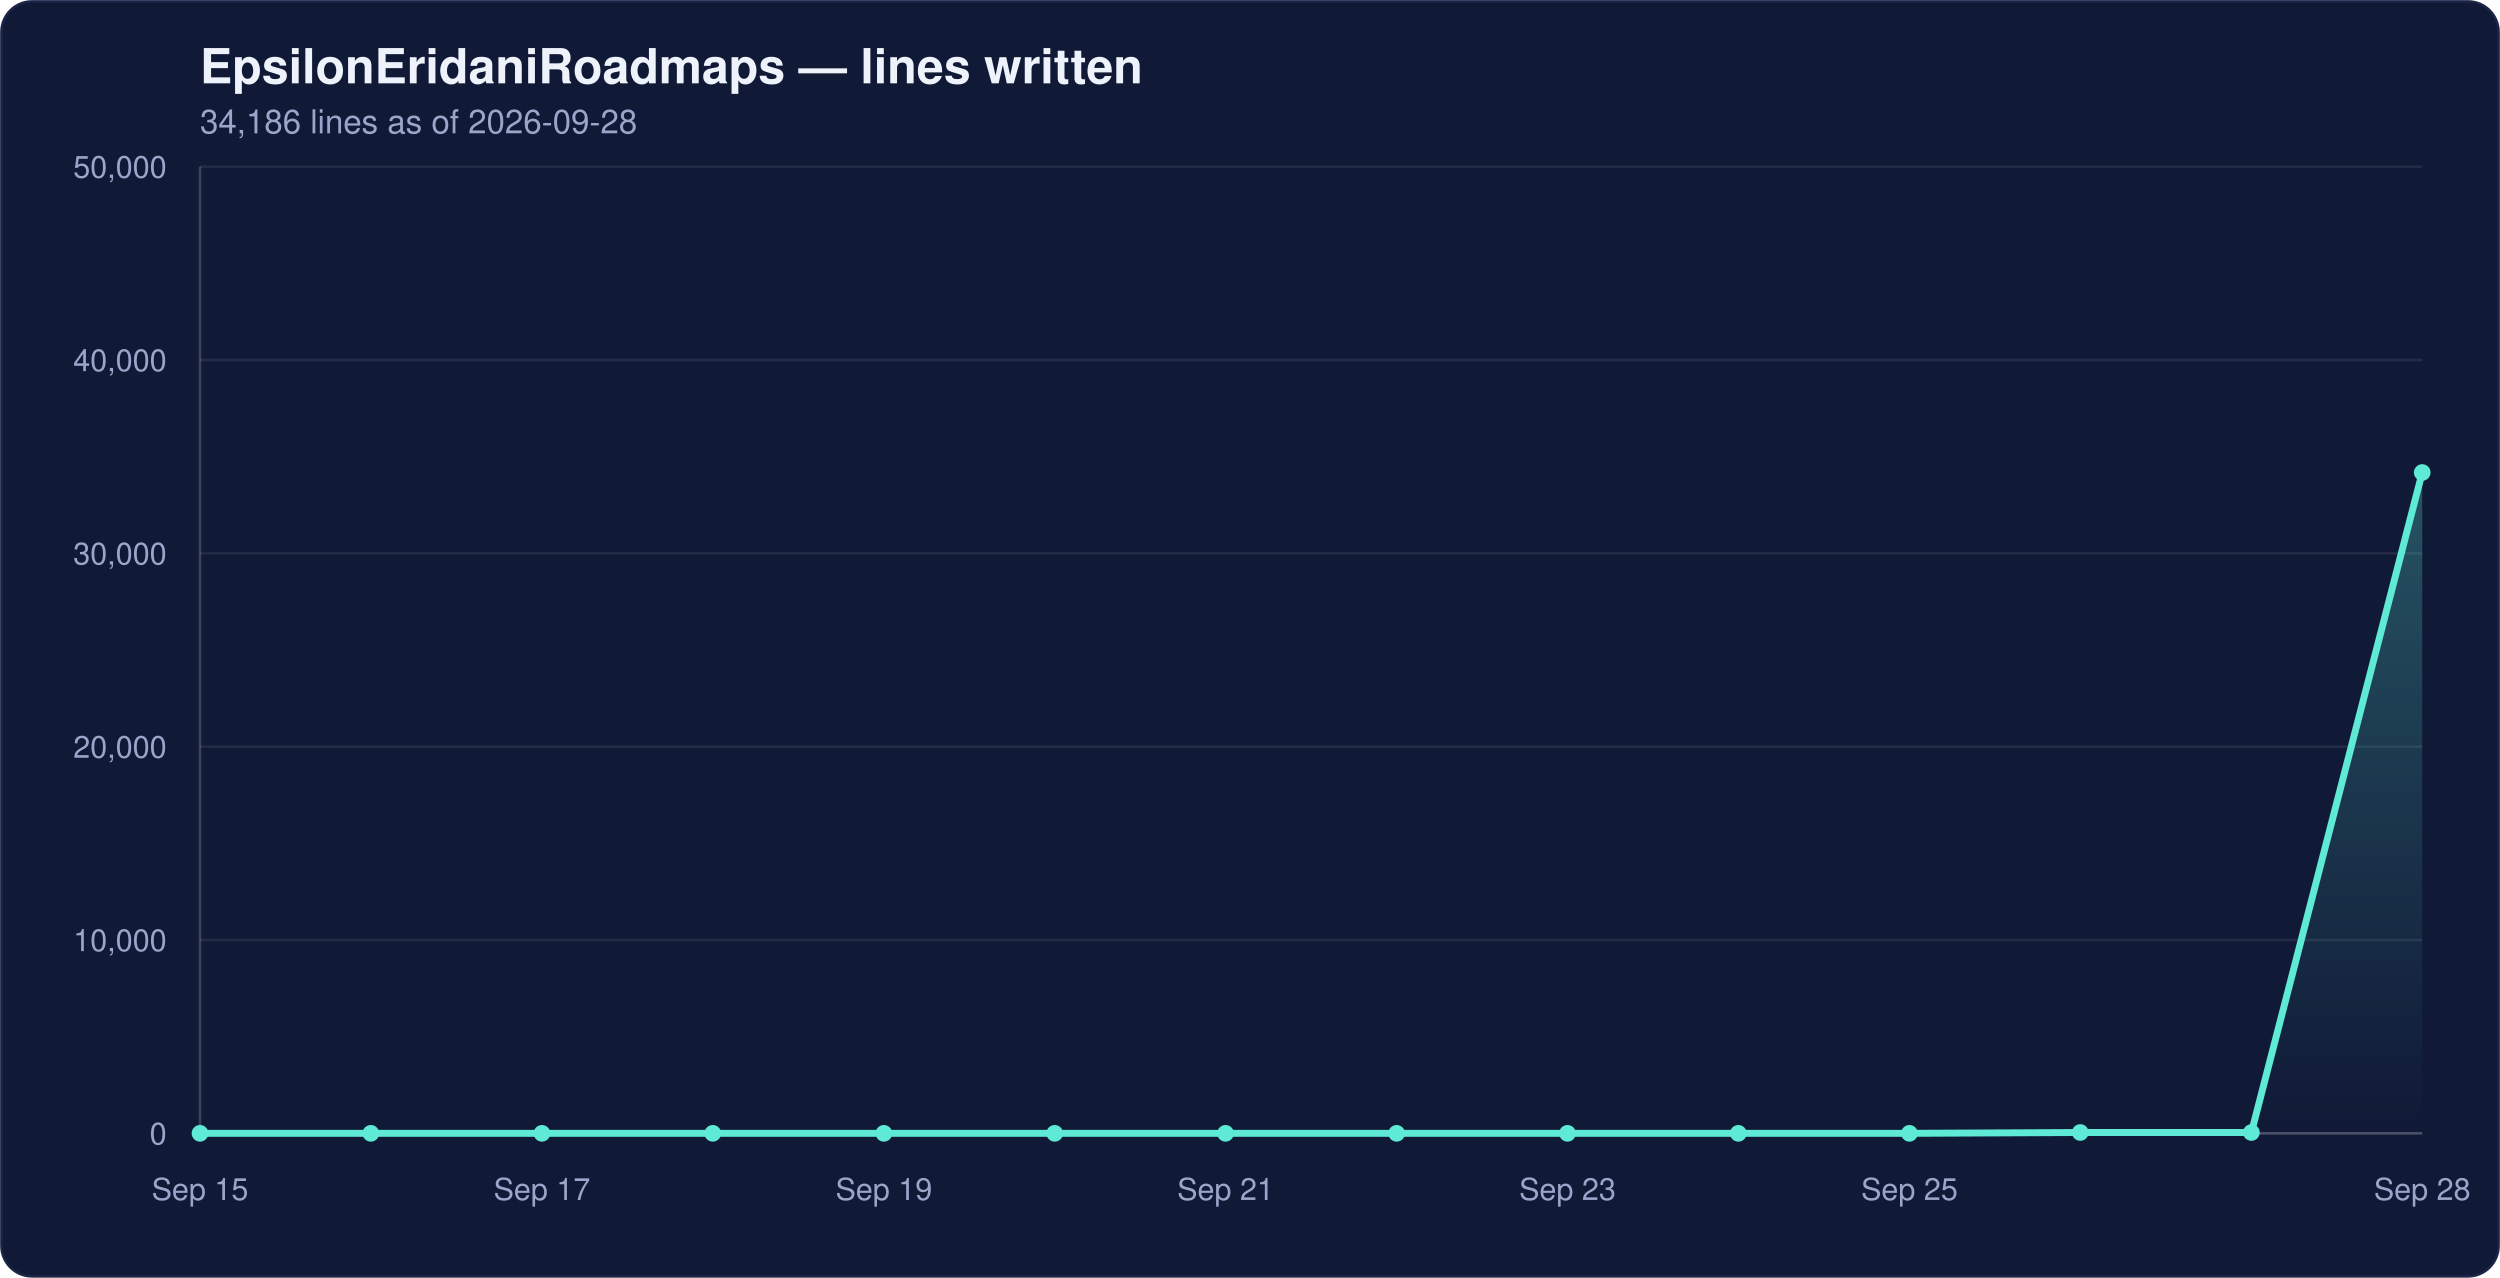
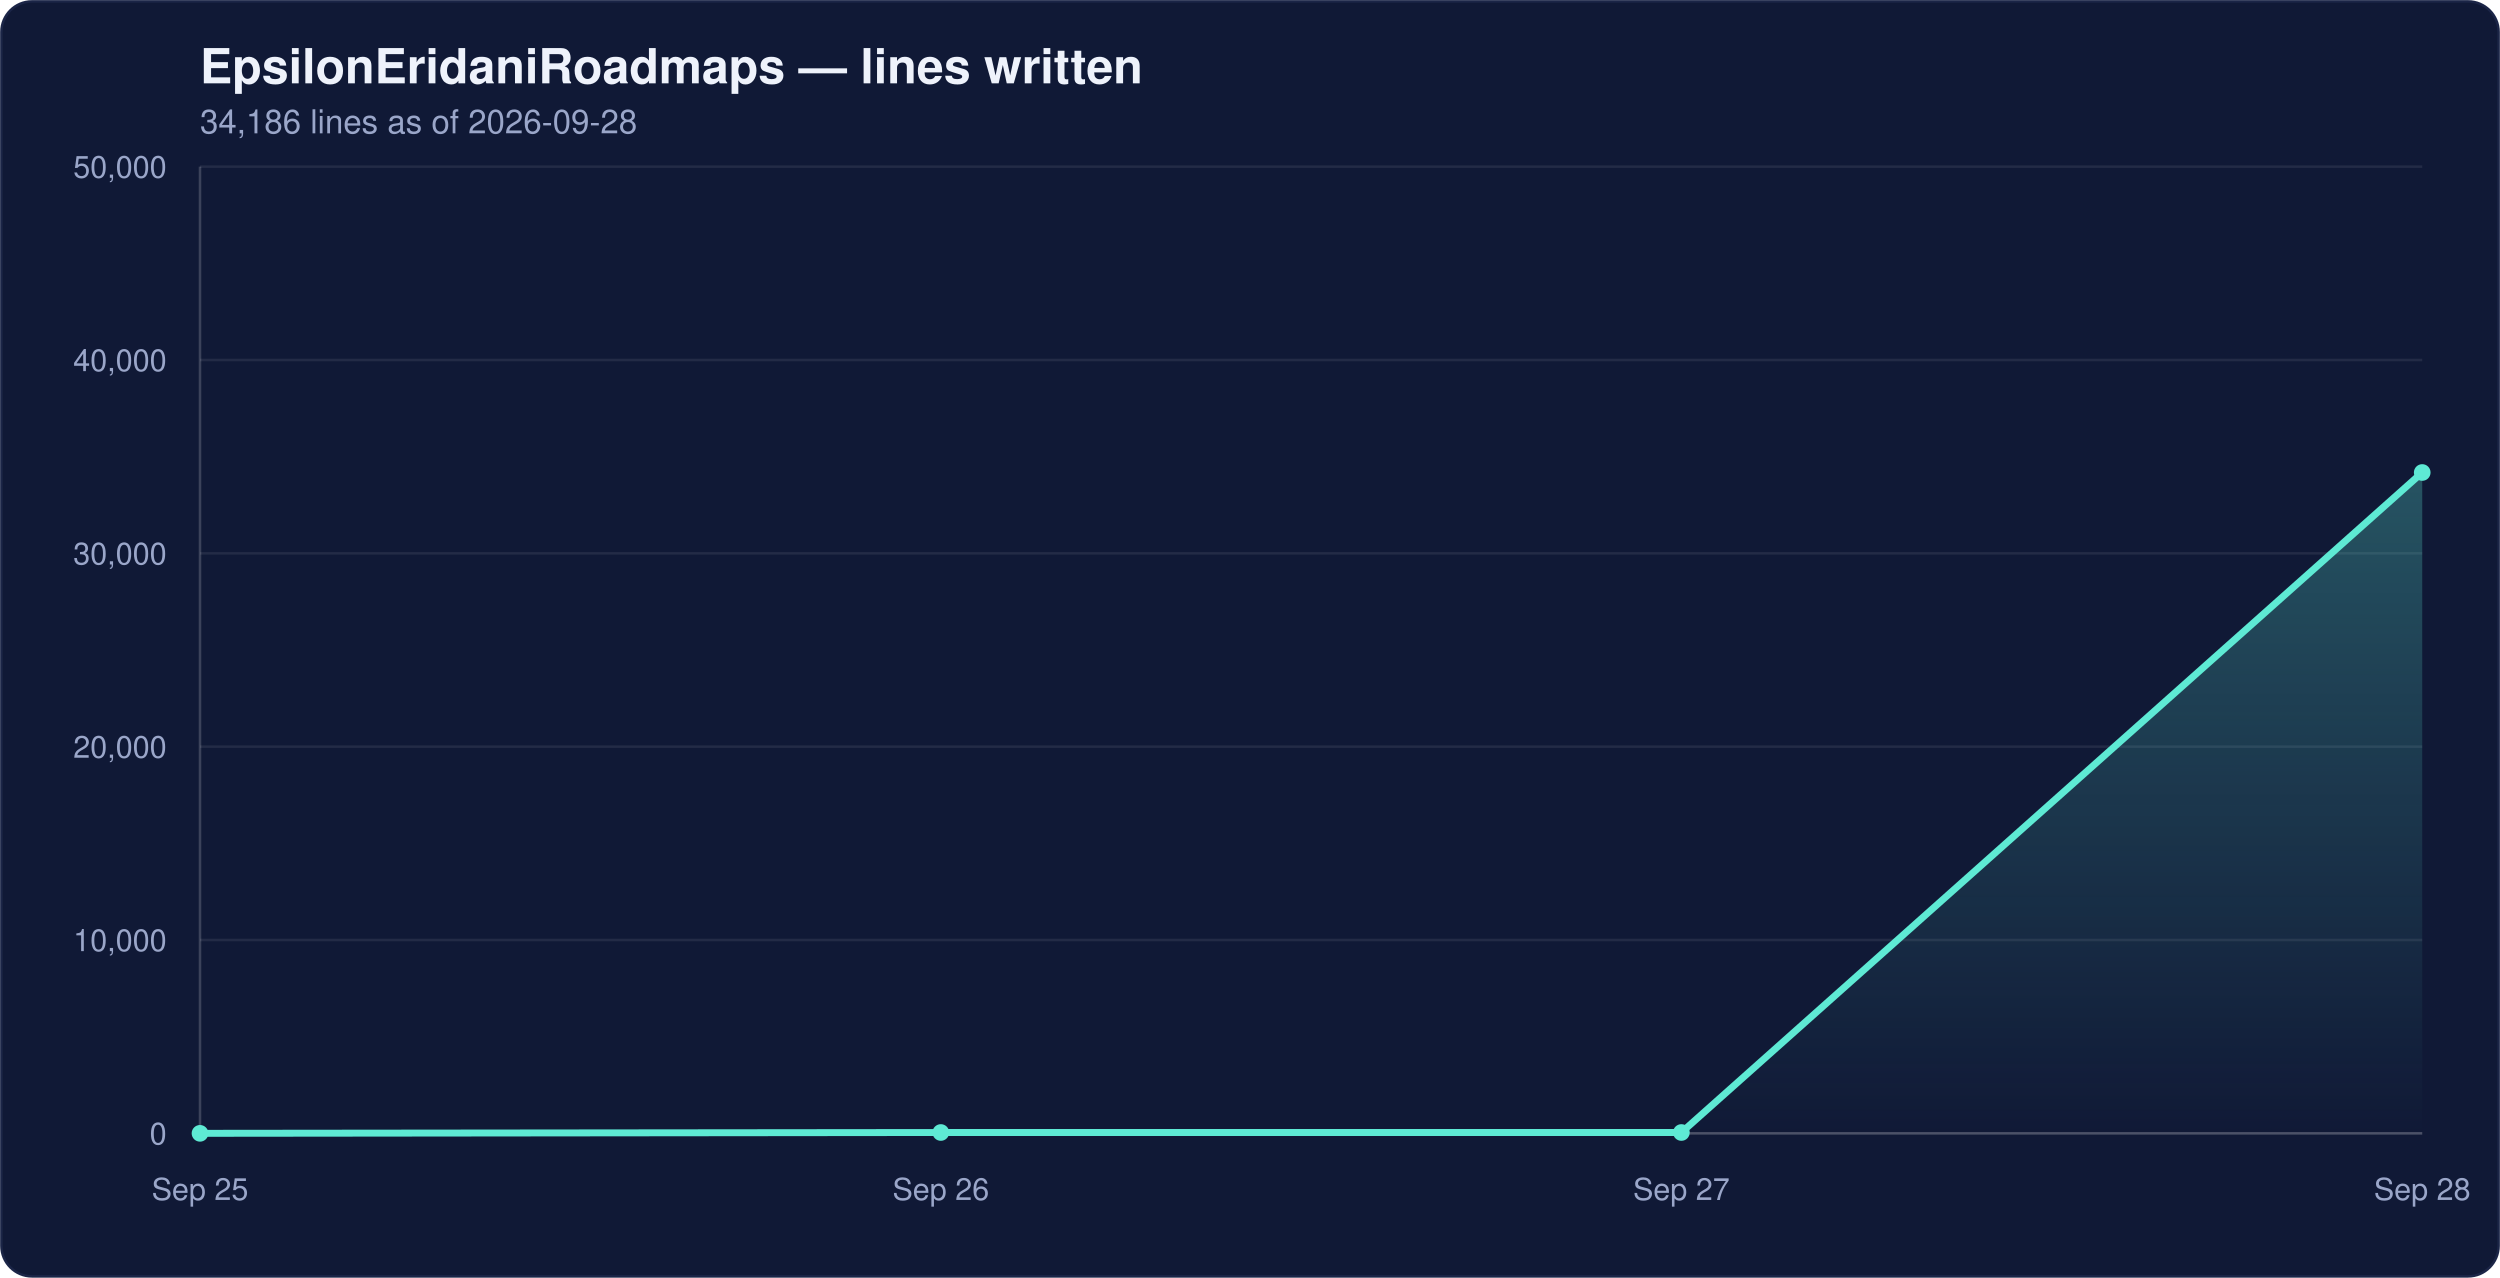
<svg xmlns="http://www.w3.org/2000/svg" viewBox="0 0 900 460" role="img" aria-label="EpsilonEridaniRoadmaps — lines written: 34,186 lines as of 2026-09-28">
  <defs>
    <linearGradient id="g5eead4" x1="0" y1="0" x2="0" y2="1">
      <stop offset="0" stop-color="#5eead4" stop-opacity="0.28" />
      <stop offset="1" stop-color="#5eead4" stop-opacity="0" />
    </linearGradient>
  </defs>
  <style>
    text{font-family:'Helvetica Neue',Helvetica,Arial,'Liberation Sans',sans-serif;fill:#eef2fb}.title{font-size:17.4px;font-weight:600}.subtitle{font-size:11.9px;fill:#9aa6c9}.tick{font-size:11.0px;fill:#9aa6c9}.grid{stroke:rgba(255,255,255,0.08);stroke-width:0.9}.axis{stroke:rgba(255,255,255,0.18);stroke-width:0.9}
    .ytick{text-anchor:end}
    .xtick{text-anchor:middle}
    .line{fill:none;stroke:#5eead4;stroke-width:2.5;stroke-linejoin:round;stroke-linecap:round}
    circle{fill:#5eead4}
  </style>
  <rect x="0.5" y="0.5" width="899" height="459" rx="11.0" fill="#101936" stroke="#1b2547" stroke-width="0.9" />
  <text class="title" x="72" y="30">EpsilonEridaniRoadmaps — lines written</text>
  <text class="subtitle" x="72" y="48">34,186 lines as of 2026-09-28</text>
  <line class="grid" x1="72" y1="408.0" x2="872" y2="408.0" />
  <text class="tick ytick" x="60" y="412.0">0</text>
  <line class="grid" x1="72" y1="338.4" x2="872" y2="338.4" />
  <text class="tick ytick" x="60" y="342.4">10,000</text>
  <line class="grid" x1="72" y1="268.8" x2="872" y2="268.8" />
  <text class="tick ytick" x="60" y="272.8">20,000</text>
  <line class="grid" x1="72" y1="199.2" x2="872" y2="199.2" />
  <text class="tick ytick" x="60" y="203.2">30,000</text>
  <line class="grid" x1="72" y1="129.6" x2="872" y2="129.6" />
  <text class="tick ytick" x="60" y="133.6">40,000</text>
  <line class="grid" x1="72" y1="60.0" x2="872" y2="60.0" />
  <text class="tick ytick" x="60" y="64.0">50,000</text>
  <line class="axis" x1="72" y1="60" x2="72" y2="408" />
  <line class="axis" x1="72" y1="408" x2="872" y2="408" />
-   <polygon points="72,408 72.0,408.0 133.5,408.0 195.1,408.0 256.6,408.0 318.2,408.0 379.7,408.0 441.2,408.0 502.8,408.0 564.3,408.0 625.8,408.0 687.4,408.0 748.9,407.7 810.5,407.7 872.0,170.1 872,408" fill="url(#g5eead4)" />
-   <polyline class="line" points="72.0,408.0 133.5,408.0 195.1,408.0 256.6,408.0 318.2,408.0 379.7,408.0 441.2,408.0 502.8,408.0 564.3,408.0 625.8,408.0 687.4,408.0 748.9,407.7 810.5,407.7 872.0,170.1" />
+   <polygon points="72,408 72.0,408.0 338.7,407.7 605.3,407.7 872.0,170.1 872,408" fill="url(#g5eead4)" />
+   <polyline class="line" points="72.0,408.0 338.7,407.7 605.3,407.7 872.0,170.1" />
  <circle cx="72.0" cy="408.0" r="3" />
-   <circle cx="133.5" cy="408.0" r="3" />
-   <circle cx="195.1" cy="408.0" r="3" />
-   <circle cx="256.6" cy="408.0" r="3" />
-   <circle cx="318.2" cy="408.0" r="3" />
-   <circle cx="379.7" cy="408.0" r="3" />
-   <circle cx="441.2" cy="408.0" r="3" />
-   <circle cx="502.8" cy="408.0" r="3" />
-   <circle cx="564.3" cy="408.0" r="3" />
-   <circle cx="625.8" cy="408.0" r="3" />
-   <circle cx="687.4" cy="408.0" r="3" />
-   <circle cx="748.9" cy="407.7" r="3" />
-   <circle cx="810.5" cy="407.7" r="3" />
+   <circle cx="338.7" cy="407.7" r="3" />
+   <circle cx="605.3" cy="407.7" r="3" />
  <circle cx="872.0" cy="170.1" r="3" />
-   <text class="tick xtick" x="72.0" y="432">Sep 15</text>
-   <text class="tick xtick" x="195.1" y="432">Sep 17</text>
-   <text class="tick xtick" x="318.2" y="432">Sep 19</text>
-   <text class="tick xtick" x="441.2" y="432">Sep 21</text>
-   <text class="tick xtick" x="564.3" y="432">Sep 23</text>
-   <text class="tick xtick" x="687.4" y="432">Sep 25</text>
+   <text class="tick xtick" x="72.0" y="432">Sep 25</text>
+   <text class="tick xtick" x="338.7" y="432">Sep 26</text>
+   <text class="tick xtick" x="605.3" y="432">Sep 27</text>
  <text class="tick xtick" x="872.0" y="432">Sep 28</text>
</svg>
